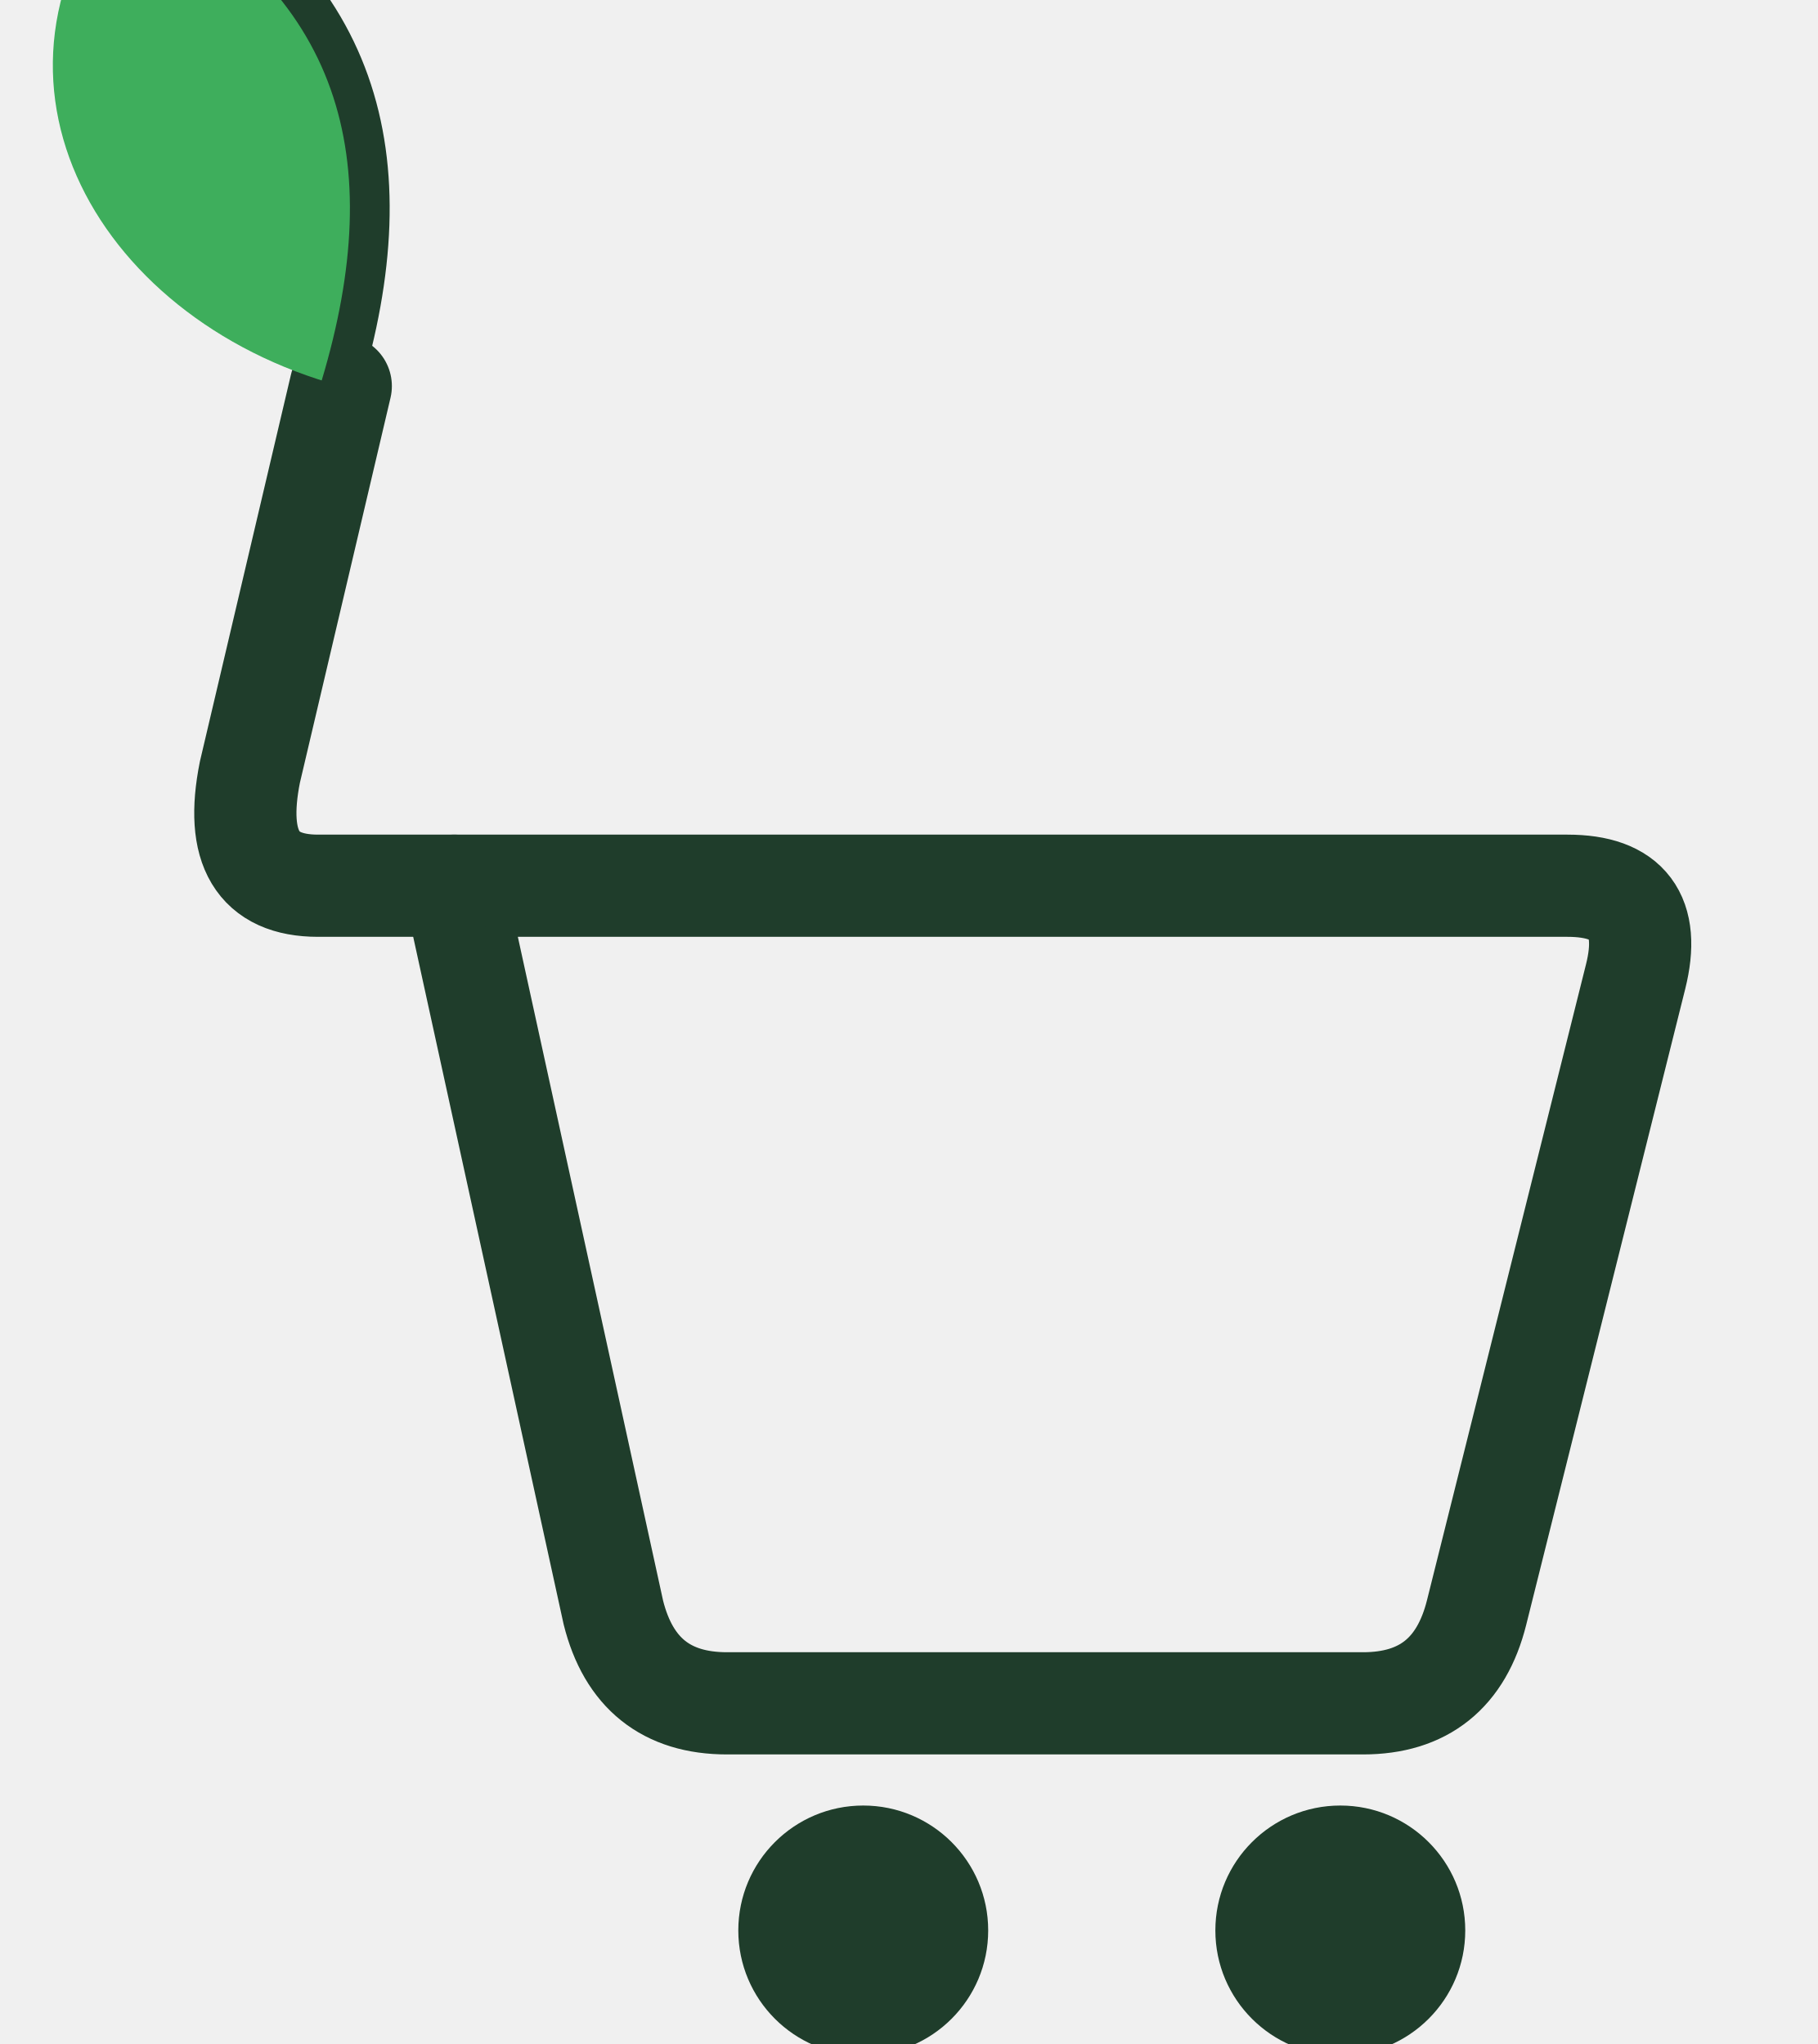
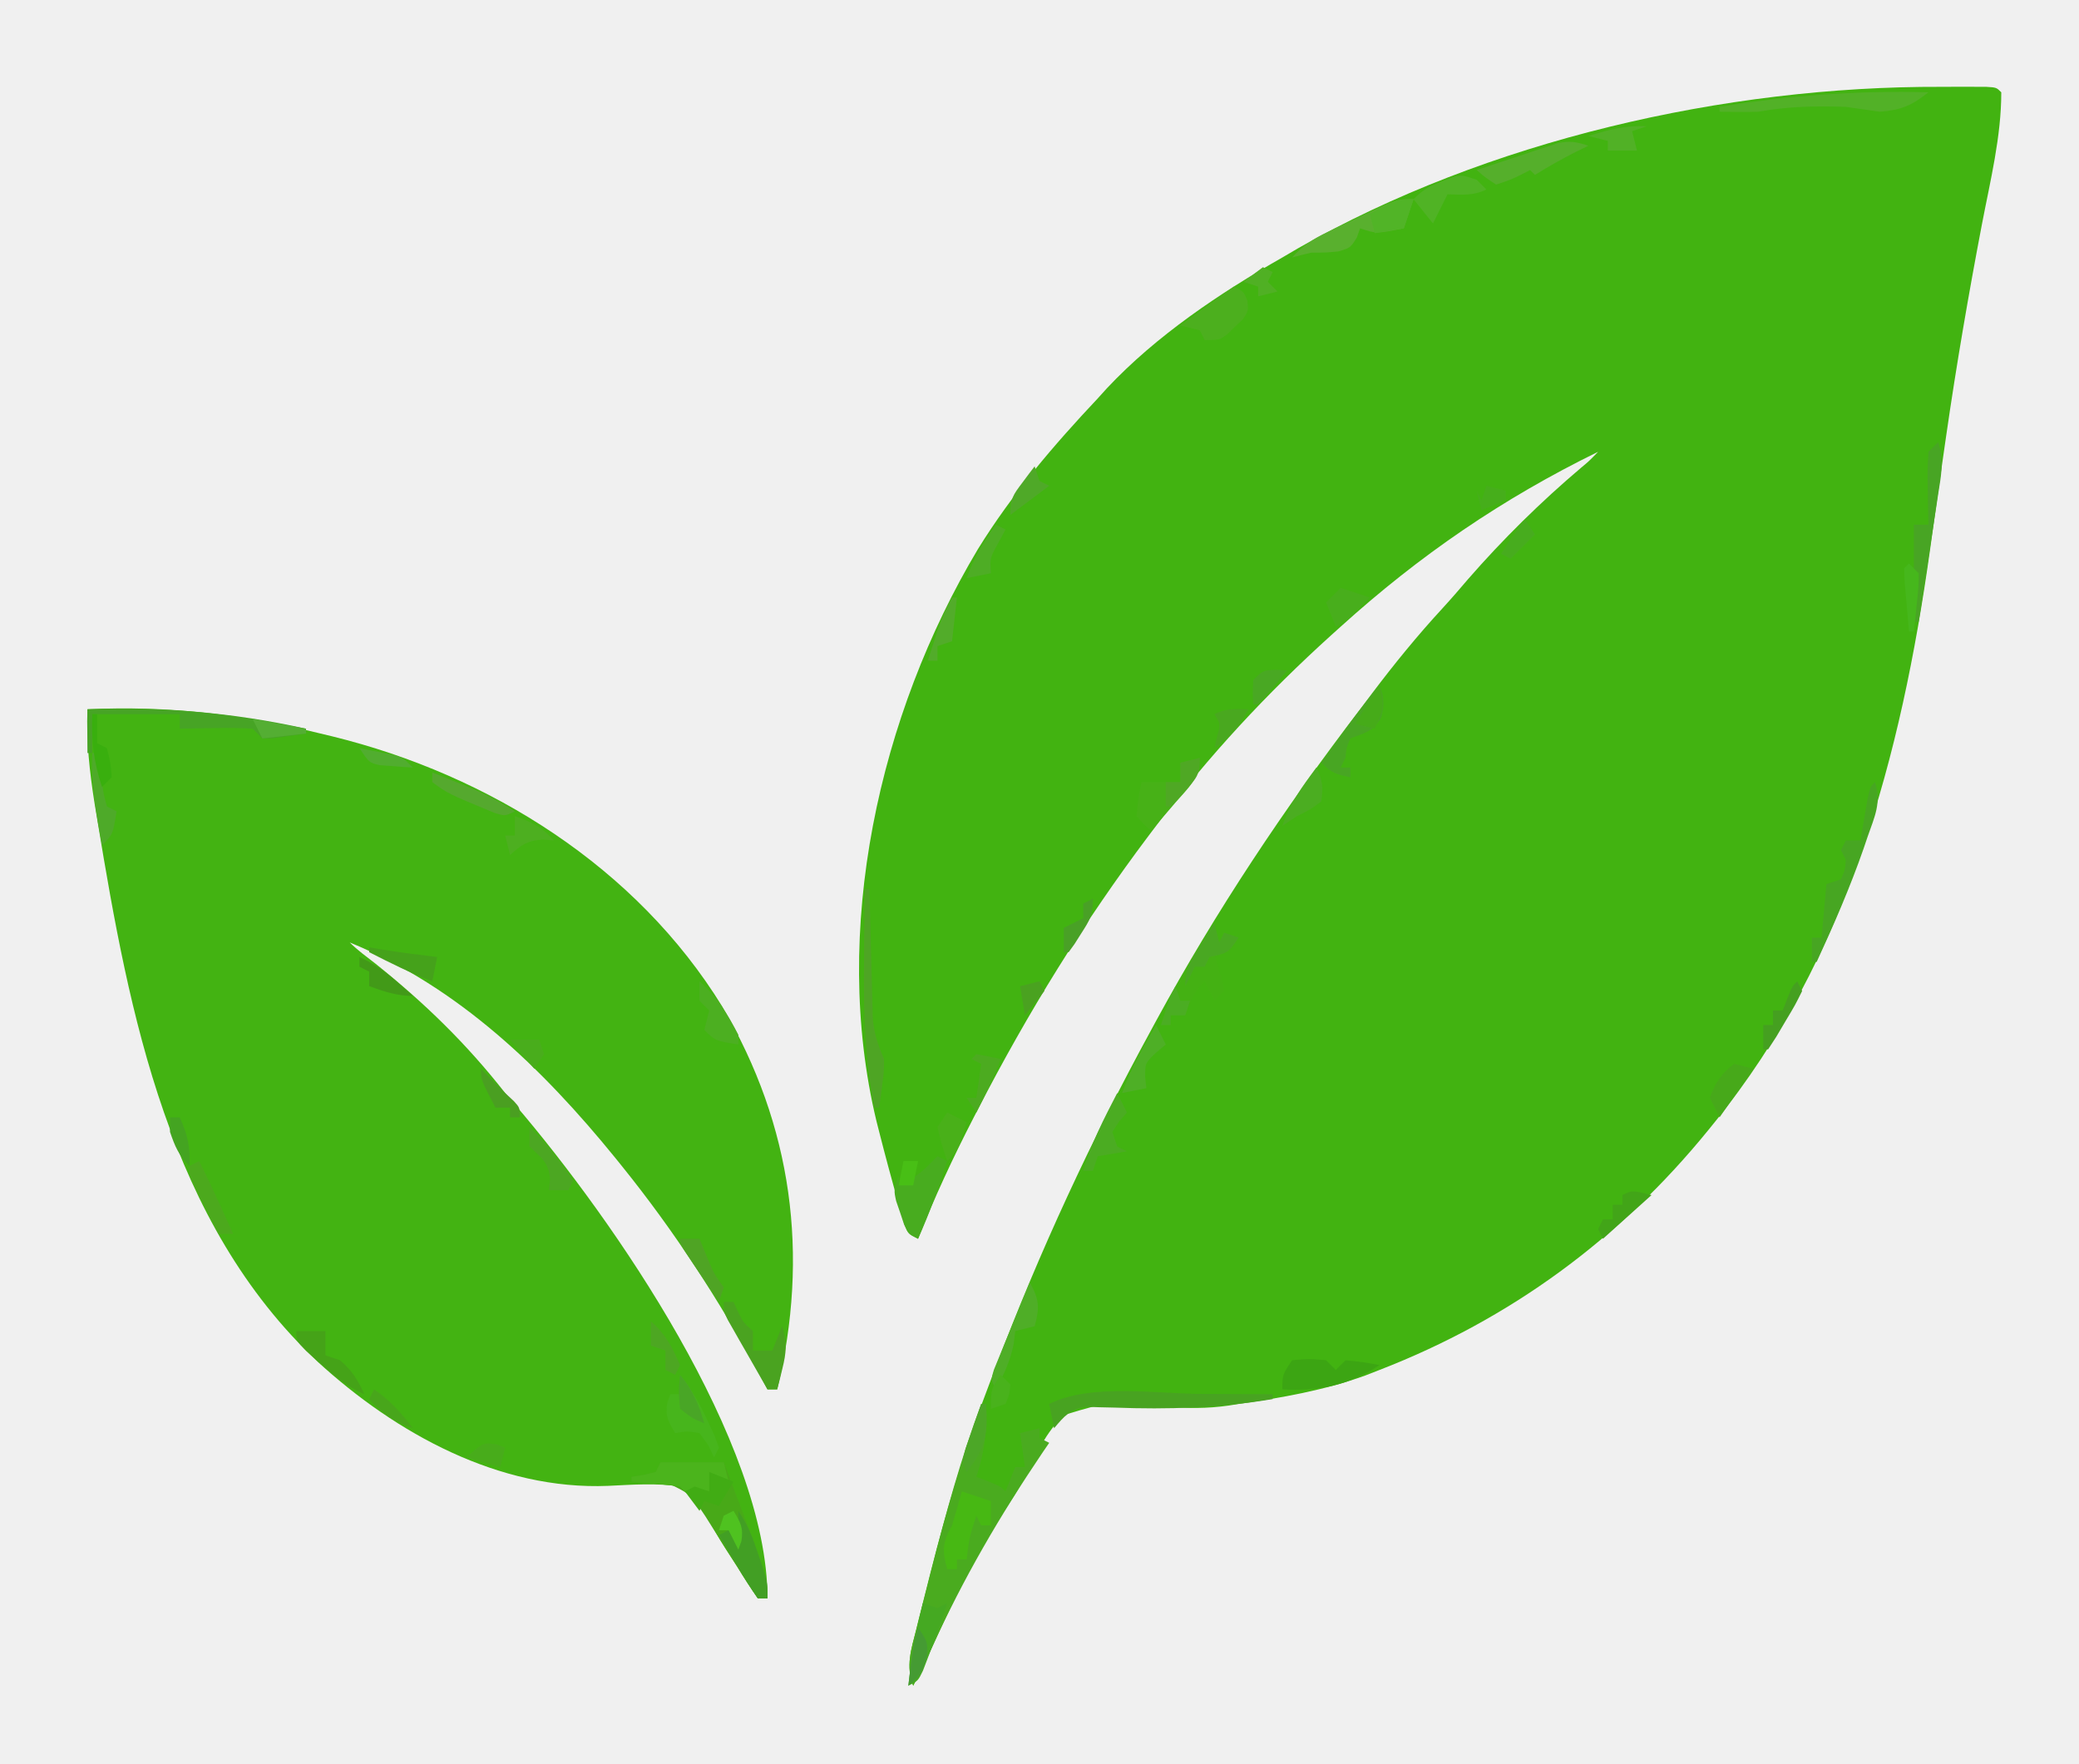
- <svg xmlns="http://www.w3.org/2000/svg" viewBox="0 0 160 180" role="img" aria-label="FreshCart">
-   <g transform="translate(20,20)">
-     <path d="M20 58 L118 58 Q126 58 124 66 L110 122 Q108 130 100 130 L44 130 Q36 130 34 122 L20 58 Z" fill="none" stroke="#1F3D2B" stroke-width="9" stroke-linejoin="round" stroke-linecap="round" />
-     <circle cx="56" cy="150" r="11" fill="#1F3D2B" />
-     <circle cx="98" cy="150" r="11" fill="#1F3D2B" />
-     <path d="M20 58 L8 58 Q0 58 2 48 L10 14" fill="none" stroke="#1F3D2B" stroke-width="9" stroke-linecap="round" stroke-linejoin="round" />
-     <g transform="translate(10,14)">
-       <path d="M0 0 C -22 -6 -34 -28 -18 -46 C -2 -40 8 -18 0 0 Z" fill="#3EAE5C" />
-       <path d="M0 0 C 6 -20 2 -36 -18 -46" fill="none" stroke="#1F3D2B" stroke-width="3.5" stroke-linecap="round" />
-     </g>
-   </g>
+ <svg xmlns="http://www.w3.org/2000/svg" version="1.1" width="428" height="363">
+   <path d="M0 0 C1.087 -0.004 2.173 -0.008 3.293 -0.012 C4.323 -0.01 5.353 -0.009 6.414 -0.008 C7.344 -0.007 8.275 -0.006 9.233 -0.004 C11.375 0.125 11.375 0.125 12.375 1.125 C12.385 10.23 10.101 19.371 8.395 28.274 C5.643 42.696 3.157 57.14 1.055 71.672 C0.91 72.668 0.91 72.668 0.763 73.685 C-0.284 80.913 -1.305 88.144 -2.303 95.378 C-8.224 137.624 -19.263 179.401 -46.625 213.125 C-47.076 213.683 -47.527 214.241 -47.992 214.815 C-66.187 237.158 -88.722 253.696 -115.625 264.125 C-116.596 264.504 -117.566 264.883 -118.566 265.273 C-127.029 268.336 -135.746 269.841 -144.625 271.125 C-145.314 271.236 -146.002 271.347 -146.712 271.461 C-151.117 272.082 -155.152 272.069 -159.586 271.66 C-170.514 270.364 -170.514 270.364 -180.688 273.433 C-184.222 277.028 -186.379 281.357 -188.514 285.88 C-189.939 288.76 -191.675 291.349 -193.465 294.01 C-199.169 302.565 -203.458 311.763 -207.695 321.106 C-208.941 323.812 -210.273 326.471 -211.625 329.125 C-213.183 325.138 -212.048 321.646 -211.035 317.668 C-210.766 316.571 -210.766 316.571 -210.492 315.452 C-209.902 313.069 -209.296 310.691 -208.688 308.312 C-208.482 307.501 -208.277 306.689 -208.065 305.852 C-204.634 292.328 -200.643 279.153 -195.625 266.125 C-195.172 264.924 -195.172 264.924 -194.71 263.698 C-185.672 239.801 -174.859 216.542 -162.625 194.125 C-162.103 193.16 -162.103 193.16 -161.57 192.176 C-149.392 169.781 -135.114 148.355 -119.625 128.125 C-118.803 127.033 -117.981 125.941 -117.16 124.848 C-112.584 118.787 -107.842 112.964 -102.691 107.375 C-100.869 105.391 -99.117 103.367 -97.375 101.312 C-90.245 93.135 -82.395 85.399 -74.113 78.395 C-72.497 77.05 -72.497 77.05 -70.625 75.125 C-90.32 84.762 -107.377 96.44 -123.625 111.125 C-124.24 111.678 -124.854 112.231 -125.488 112.801 C-138.858 124.885 -150.801 137.716 -161.625 152.125 C-162.369 153.108 -162.369 153.108 -163.127 154.111 C-176.503 171.882 -188.057 190.627 -198.25 210.375 C-198.586 211.024 -198.922 211.674 -199.268 212.343 C-203.444 220.449 -207.264 228.64 -210.625 237.125 C-212.625 236.125 -212.625 236.125 -213.355 234.369 C-213.577 233.609 -213.799 232.849 -214.027 232.066 C-214.277 231.216 -214.526 230.365 -214.783 229.489 C-216.112 224.713 -217.407 219.931 -218.625 215.125 C-218.907 214.016 -218.907 214.016 -219.195 212.884 C-228.622 173.686 -218.669 129.238 -198.301 95.156 C-191.25 83.761 -182.78 73.856 -173.625 64.125 C-172.691 63.092 -172.691 63.092 -171.738 62.039 C-161.553 51.19 -148.5 42.444 -135.625 35.125 C-134.012 34.179 -134.012 34.179 -132.367 33.215 C-93.506 11.038 -44.475 -0.164 0 0 Z " fill="#42B311" transform="translate(399.625,17.875)" />
+   <path d="M0 0 C16.663 -0.771 31.819 1.025 48 5 C48.802 5.192 49.603 5.384 50.429 5.583 C82.811 13.541 113.029 32.518 130.688 61.188 C145.141 85.719 148.663 112.315 142 140 C141.34 140 140.68 140 140 140 C139.394 138.875 138.788 137.749 138.164 136.59 C129.949 121.476 120.803 107.39 110 94 C109.566 93.461 109.131 92.923 108.684 92.368 C93.712 73.938 76.292 57.134 54 48 C55.628 49.628 57.5 50.958 59.312 52.375 C69.413 60.469 78.01 68.804 86 79 C86.715 79.838 87.431 80.676 88.168 81.539 C108.443 105.295 140 150.802 140 183 C139.34 183 138.68 183 138 183 C136.52 180.881 135.159 178.764 133.812 176.562 C132.983 175.279 132.152 173.997 131.32 172.715 C129.915 170.52 128.711 168.414 127.555 166.066 C125.925 163.155 124.884 161.725 122 160 C117.103 159.224 112.142 159.635 107.211 159.859 C84.799 160.794 63.536 149.089 47.46 134.366 C16.794 105.688 8.639 62.896 2.125 23.312 C1.91 22.019 1.694 20.725 1.472 19.392 C0.433 12.841 -0.244 6.632 0 0 Z " fill="#43B312" transform="translate(18,146)" />
+   <path d="M0 0 C0.33 0 0.66 0 1 0 C1.194 5.527 0.748 9.756 -1 15 C-0.196 15.309 0.609 15.619 1.438 15.938 C4 17 4 17 5 18 C5.66 16.35 6.32 14.7 7 13 C7.66 13 8.32 13 9 13 C8.67 10.69 8.34 8.38 8 6 C9.32 5.67 10.64 5.34 12 5 C12 5.66 12 6.32 12 7 C12.66 7.33 13.32 7.66 14 8 C13.527 8.692 13.054 9.384 12.566 10.098 C3.861 22.978 -3.729 35.979 -10.147 50.153 C-11.369 52.8 -12.678 55.401 -14 58 C-15.599 53.968 -14.376 50.388 -13.34 46.367 C-13.155 45.621 -12.969 44.876 -12.779 44.107 C-12.175 41.694 -11.557 39.284 -10.938 36.875 C-10.732 36.062 -10.526 35.248 -10.314 34.41 C-7.366 22.767 -4.199 11.264 0 0 Z " fill="#4AAB1F" transform="translate(202,289)" />
+   <path d="M0 0 C4.29 0 8.58 0 13 0 C22 23.738 22 23.738 22 28 C21.34 28 20.68 28 20 28 C18.52 25.881 17.156 23.765 15.812 21.562 C14.997 20.277 14.179 18.993 13.359 17.711 C11.96 15.516 10.575 13.314 9.203 11.102 C6.146 6.547 6.146 6.547 1.344 4.234 C-1.147 3.969 -3.501 3.874 -6 4 C-6 3.67 -6 3.34 -6 3 C-5.196 2.876 -4.391 2.752 -3.562 2.625 C-2.717 2.419 -1.871 2.212 -1 2 C-0.67 1.34 -0.34 0.68 0 0 Z " fill="#48A918" transform="translate(136,301)" />
+   <path d="M0 0 C0.33 1.32 0.66 2.64 1 4 C1.33 3.34 1.66 2.68 2 2 C2.99 2.33 3.98 2.66 5 3 C4.01 4.485 4.01 4.485 3 6 C2.01 6 1.02 6 0 6 C0.144 6.577 0.289 7.155 0.438 7.75 C0.623 8.492 0.809 9.235 1 10 C1.34 11.052 1.34 11.052 1.688 12.125 C1.791 12.744 1.894 13.363 2 14 C1.34 14.66 0.68 15.32 0 16 C-0.66 14.68 -1.32 13.36 -2 12 C-4.222 14.222 -4.926 16.085 -6 19 C-6.99 19 -7.98 19 -9 19 C-9 19.66 -9 20.32 -9 21 C-9.66 21 -10.32 21 -11 21 C-9.532 15.821 -7.185 11.656 -4.375 7.125 C-3.955 6.437 -3.535 5.748 -3.102 5.039 C-2.073 3.356 -1.037 1.678 0 0 Z " fill="#44B113" transform="translate(250,190)" />
+   <path d="M0 0 C1.434 0.005 2.868 0.01 4.303 0.014 C7.764 0.025 11.226 0.042 14.688 0.062 C14.688 0.393 14.688 0.723 14.688 1.062 C3.745 2.889 -6.794 3.23 -17.881 2.812 C-18.915 2.789 -19.95 2.766 -21.016 2.742 C-21.94 2.709 -22.865 2.675 -23.817 2.64 C-27.066 3.19 -28.229 4.591 -30.312 7.062 C-30.642 5.412 -30.973 3.763 -31.312 2.062 C-22.798 -2.195 -9.494 -0.059 0 0 Z " fill="#48A321" transform="translate(247.3125,286.9375)" />
+   <path d="M0 0 C0.66 0.33 1.32 0.66 2 1 C0.252 6.467 -1.658 11.758 -4 17 C-6 16 -6 16 -6.887 14.039 C-7.151 13.242 -7.415 12.446 -7.688 11.625 C-8.095 10.438 -8.095 10.438 -8.512 9.227 C-9 7 -9 7 -8 4 C-8 4.66 -8 5.32 -8 6 C-5.532 4.848 -3.952 3.952 -2 2 C-1.34 1.34 -0.68 0.68 0 0 Z " fill="#48AC1F" transform="translate(193,238)" />
+   <path d="M0 0 C15.525 -0.513 29.828 0.633 45 4 C45 4.33 45 4.66 45 5 C43.544 5.222 42.085 5.427 40.625 5.625 C39.813 5.741 39.001 5.857 38.164 5.977 C37.45 5.984 36.736 5.992 36 6 C35.34 5.34 34.68 4.68 34 4 C31.419 3.855 28.951 3.813 26.375 3.875 C25.669 3.884 24.962 3.893 24.234 3.902 C22.489 3.926 20.745 3.962 19 4 C19 3.01 19 2.02 19 1 C13.06 1 7.12 1 1 1 C1 3.64 1 6.28 1 9 C0.67 9 0.34 9 0 9 C0 6.03 0 3.06 0 0 Z " fill="#47A425" transform="translate(18,146)" />
+   <path d="M0 0 C-3.404 2.711 -5.602 3.655 -10 4 C-12.334 3.673 -14.667 3.339 -17 3 C-23.135 2.777 -28.954 2.901 -35 4 C-37.673 4.083 -40.324 4.046 -43 4 C-43 3.67 -43 3.34 -43 3 C-28.558 0.641 -14.629 -0.404 0 0 Z " fill="#52B127" transform="translate(397,19)" />
+   <path d="M0 0 C-0.66 1.98 -1.32 3.96 -2 6 C-7.625 7.125 -7.625 7.125 -11 6 C-11.227 6.639 -11.454 7.279 -11.688 7.938 C-13 10 -13 10 -15.438 10.75 C-18 11 -18 11 -21 11 C-22.34 11.306 -23.675 11.635 -25 12 C-22.773 9.537 -20.648 8.159 -17.656 6.738 C-16.822 6.342 -15.988 5.946 -15.129 5.537 C-13.828 4.931 -13.828 4.931 -12.5 4.312 C-11.632 3.897 -10.765 3.481 -9.871 3.053 C-3.385 0 -3.385 0 0 0 Z " fill="#59B02E" transform="translate(291,41)" />
+   <path d="M0 0 C0 4.205 -2.367 6.167 -5 9.188 C-5.477 9.746 -5.954 10.305 -6.445 10.881 C-7.624 12.26 -8.811 13.631 -10 15 C-11.52 13.73 -11.52 13.73 -13 12 C-12.688 8.312 -12.688 8.312 -12 5 C-9.36 5 -6.72 5 -4 5 C-4 3.68 -4 2.36 -4 1 C-2.68 0.67 -1.36 0.34 0 0 Z " fill="#47B117" transform="translate(247,156)" />
+   <path d="M0 0 C1.98 0.66 3.96 1.32 6 2 C6 3.65 6 5.3 6 7 C5.34 7 4.68 7 4 7 C3.67 6.34 3.34 5.68 3 5 C1.555 9.426 1.555 9.426 1 14 C0.34 14 -0.32 14 -1 14 C-1 14.66 -1 15.32 -1 16 C-1.66 16 -2.32 16 -3 16 C-4.09 12.075 -3.96 10.507 -2 7 C-1.303 4.676 -0.631 2.343 0 0 Z " fill="#47B813" transform="translate(198,307)" />
+   <path d="M0 0 C1.397 4.192 -0.109 7.176 -1.5 11.188 C-1.768 11.978 -2.037 12.769 -2.313 13.583 C-5.092 21.589 -8.458 29.307 -12 37 C-12.33 37 -12.66 37 -13 37 C-13 35.35 -13 33.7 -13 32 C-12.34 32 -11.68 32 -11 32 C-10.67 28.37 -10.34 24.74 -10 21 C-9.01 20.67 -8.02 20.34 -7 20 C-6.167 18.083 -6.167 18.083 -6 16 C-6.33 15.34 -6.66 14.68 -7 14 C-6.67 13.34 -6.34 12.68 -6 12 C-5.01 12 -4.02 12 -3 12 C-2.867 11.218 -2.734 10.435 -2.598 9.629 C-2.421 8.617 -2.244 7.605 -2.062 6.562 C-1.888 5.553 -1.714 4.544 -1.535 3.504 C-1 1 -1 1 0 0 Z " fill="#47A622" transform="translate(386,161)" />
+   <path d="M0 0 C2 1 2 1 2.797 2.859 C3 5 3 5 1.891 6.703 C1.349 7.214 0.808 7.724 0.25 8.25 C-0.281 8.771 -0.812 9.292 -1.359 9.828 C-3 11 -3 11 -6 11 C-6.33 10.34 -6.66 9.68 -7 9 C-8.32 8.67 -9.64 8.34 -11 8 C-7.37 5.36 -3.74 2.72 0 0 Z " fill="#4CAF1E" transform="translate(254,59)" />
+   <path d="M0 0 C3.5 -0.312 3.5 -0.312 7 0 C7.66 0.66 8.32 1.32 9 2 C9.66 1.34 10.32 0.68 11 0 C14.625 0.375 14.625 0.375 18 1 C11.706 5.196 5.468 6.407 -2 6 C-2 3 -2 3 0 0 Z " fill="#3CA513" transform="translate(266,280)" />
+   <path d="M0 0 C4.29 0 8.58 0 13 0 C13.33 1.32 13.66 2.64 14 4 C13.01 4 12.02 4 11 4 C10.67 4.66 10.34 5.32 10 6 C8.334 6.043 6.666 6.041 5 6 C4.67 5.67 4.34 5.34 4 5 C2.318 4.767 0.629 4.587 -1.062 4.438 C-1.982 4.354 -2.901 4.27 -3.848 4.184 C-4.913 4.093 -4.913 4.093 -6 4 C-6 3.67 -6 3.34 -6 3 C-5.196 2.876 -4.391 2.752 -3.562 2.625 C-2.717 2.419 -1.871 2.212 -1 2 C-0.67 1.34 -0.34 0.68 0 0 Z " fill="#4BB41C" transform="translate(136,301)" />
+   <path d="M0 0 C2.442 3.031 4.13 6.09 5.75 9.625 C6.199 10.587 6.647 11.548 7.109 12.539 C7.403 13.351 7.697 14.163 8 15 C7.67 15.66 7.34 16.32 7 17 C6.608 16.175 6.216 15.35 5.812 14.5 C5.214 13.675 4.616 12.85 4 12 C1.373 11.582 1.373 11.582 -1 12 C-2.429 9.646 -3.087 8.52 -2.625 5.75 C-2.419 5.173 -2.212 4.595 -2 4 C-1.34 4 -0.68 4 0 4 C0 2.68 0 1.36 0 0 Z " fill="#47B51C" transform="translate(140,283)" />
+   <path d="M0 0 C0.954 2.576 1.02 3.917 0.375 6.625 C-1.358 9.619 -2.856 9.791 -6 11 C-6.824 12.961 -6.824 12.961 -7 15 C-7.33 15.66 -7.66 16.32 -8 17 C-7.34 17 -6.68 17 -6 17 C-6 17.66 -6 18.32 -6 19 C-8.867 18.427 -9.861 18.139 -12 16 C-10.752 14.27 -9.501 12.541 -8.25 10.812 C-7.554 9.85 -6.858 8.887 -6.141 7.895 C-4.154 5.209 -2.105 2.593 0 0 Z " fill="#48A623" transform="translate(284,141)" />
+   <path d="M0 0 C0.66 0 1.32 0 2 0 C2.289 0.619 2.578 1.238 2.875 1.875 C3.937 4.133 3.937 4.133 6 6 C6 7.32 6 8.64 6 10 C7.32 10 8.64 10 10 10 C10.66 8.35 11.32 6.7 12 5 C13.073 8.272 12.893 10.429 12.062 13.75 C11.868 14.549 11.673 15.348 11.473 16.172 C11.317 16.775 11.161 17.378 11 18 C10.34 18 9.68 18 9 18 C7.495 15.378 5.996 12.753 4.5 10.125 C3.856 9.005 3.856 9.005 3.199 7.863 C2.793 7.148 2.387 6.432 1.969 5.695 C1.592 5.035 1.215 4.376 0.826 3.696 C0 2 0 2 0 0 Z " fill="#4AA320" transform="translate(149,268)" />
+   <path d="M0 0 C0.33 0 0.66 0 1 0 C1.02 0.883 1.04 1.765 1.06 2.675 C1.138 5.964 1.225 9.253 1.317 12.543 C1.356 13.964 1.39 15.384 1.422 16.805 C1.468 18.854 1.526 20.901 1.586 22.949 C1.617 24.18 1.649 25.411 1.681 26.678 C1.988 29.874 2.727 32.087 4 35 C3.977 37.676 3.977 37.676 3.625 40.312 C3.514 41.196 3.403 42.079 3.289 42.988 C3.194 43.652 3.098 44.316 3 45 C2.67 45 2.34 45 2 45 C0.071 34.966 -0.247 25.349 -0.125 15.188 C-0.115 13.705 -0.106 12.223 -0.098 10.74 C-0.076 7.16 -0.042 3.58 0 0 Z " fill="#4EA524" transform="translate(178,183)" />
+   <path d="M0 0 C1.27 3.809 0.613 6.861 0.004 10.73 C-0.108 11.481 -0.221 12.231 -0.337 13.004 C-0.697 15.4 -1.067 17.794 -1.438 20.188 C-1.684 21.812 -1.929 23.436 -2.174 25.061 C-2.775 29.042 -3.385 33.021 -4 37 C-4.33 37 -4.66 37 -5 37 C-5 30.4 -5 23.8 -5 17 C-4.01 17 -3.02 17 -2 17 C-2.023 15.94 -2.046 14.881 -2.07 13.789 C-2.089 12.401 -2.107 11.013 -2.125 9.625 C-2.142 8.926 -2.159 8.228 -2.176 7.508 C-2.193 5.671 -2.103 3.834 -2 2 C-1.34 1.34 -0.68 0.68 0 0 Z " fill="#48A524" transform="translate(399,91)" />
+   <path d="M0 0 C-0.887 0.433 -1.774 0.866 -2.688 1.312 C-5.544 2.768 -8.274 4.316 -11 6 C-11.33 5.67 -11.66 5.34 -12 5 C-12.598 5.309 -13.196 5.619 -13.812 5.938 C-16 7 -16 7 -19 8 C-21.188 6.562 -21.188 6.562 -23 5 C-19.922 3.962 -16.837 2.948 -13.75 1.938 C-12.877 1.643 -12.005 1.348 -11.105 1.045 C-10.261 0.771 -9.417 0.497 -8.547 0.215 C-7.772 -0.042 -6.997 -0.298 -6.198 -0.563 C-3.774 -1.045 -2.322 -0.779 0 0 Z " fill="#55AF2B" transform="translate(327,30)" />
+   <path d="M0 0 C2.01 3.015 2.992 5.575 4.125 9 C4.478 10.052 4.831 11.104 5.195 12.188 C6 15 6 15 6 18 C5.34 18 4.68 18 4 18 C2.534 15.857 1.189 13.733 -0.125 11.5 C-0.498 10.88 -0.87 10.26 -1.254 9.621 C-2.176 8.085 -3.089 6.543 -4 5 C-3.34 4.67 -2.68 4.34 -2 4 C-1.01 5.485 -1.01 5.485 0 7 C0 4.69 0 2.38 0 0 Z " fill="#429F24" transform="translate(152,311)" />
+   <path d="M0 0 C0.99 0.33 1.98 0.66 3 1 C3.66 0.67 4.32 0.34 5 0 C3.793 3.821 2.438 7.574 1 11.312 C0.505 12.606 0.505 12.606 0 13.926 C-1 16 -1 16 -3 17 C-2.369 11.219 -1.348 5.656 0 0 Z " fill="#45A922" transform="translate(190,330)" />
+   <path d="M0 0 C1.98 0 3.96 0 6 0 C6 1.65 6 3.3 6 5 C6.99 5.33 7.98 5.66 9 6 C11.426 8.038 12.71 10.122 14 13 C10.336 11.425 7.701 9.158 4.75 6.5 C3.858 5.706 2.966 4.912 2.047 4.094 C0 2 0 2 0 0 Z " fill="#45A318" transform="translate(61,274)" />
+   <path d="M0 0 C1.946 3.475 2.076 5.125 1 9 C-0.32 9.33 -1.64 9.66 -3 10 C-3.103 10.866 -3.206 11.732 -3.312 12.625 C-4.034 16.167 -5.271 18.843 -7 22 C-8 20 -8 20 -7.379 17.937 C-7.039 17.11 -6.698 16.282 -6.348 15.43 C-5.801 14.086 -5.801 14.086 -5.244 12.715 C-4.659 11.309 -4.659 11.309 -4.062 9.875 C-3.676 8.93 -3.29 7.985 -2.893 7.012 C-1.935 4.672 -0.971 2.335 0 0 Z " fill="#4FAE27" transform="translate(212,264)" />
+   <path d="M0 0 C0.66 1.32 1.32 2.64 2 4 C1.227 4.897 1.227 4.897 0.438 5.812 C-0.274 6.895 -0.274 6.895 -1 8 C-0.67 8.99 -0.34 9.98 0 11 C0.66 11.33 1.32 11.66 2 12 C0.02 12.33 -1.96 12.66 -4 13 C-4.33 13.99 -4.66 14.98 -5 16 C-5.66 16 -6.32 16 -7 16 C-5.354 10.315 -2.71 5.233 0 0 Z " fill="#4BAC22" transform="translate(230,225)" />
+   <path d="M0 0 C1.32 0.33 2.64 0.66 4 1 C1.69 4.3 -0.62 7.6 -3 11 C-3.66 9.68 -4.32 8.36 -5 7 C-4.024 4.073 -2.498 1.825 0 0 Z " fill="#47A91A" transform="translate(357,219)" />
+   <path d="M0 0 C0.66 0.66 1.32 1.32 2 2 C-0.709 3.354 -3.009 3.065 -6 3 C-6.99 4.98 -7.98 6.96 -9 9 C-10.32 7.35 -11.64 5.7 -13 4 C-10.962 1.962 -9.706 1.322 -7.062 0.312 C-6.373 0.041 -5.683 -0.231 -4.973 -0.512 C-3 -1 -3 -1 0 0 Z " fill="#50B325" transform="translate(304,37)" />
+   <path d="M0 0 C3.679 3.285 5.752 6.664 8 11 C8 11.66 8 12.32 8 13 C3.25 12.25 3.25 12.25 1 10 C1.333 8.667 1.667 7.333 2 6 C1.34 5.34 0.68 4.68 0 4 C0 2.68 0 1.36 0 0 Z " fill="#4CAF21" transform="translate(144,202)" />
+   <path d="M0 0 C0.825 0.144 1.65 0.289 2.5 0.438 C6.327 1.053 10.152 1.536 14 2 C13.67 3.65 13.34 5.3 13 7 C8.502 5.313 4.271 3.183 0 1 C0 0.67 0 0.34 0 0 Z " fill="#45A21B" transform="translate(76,195)" />
+   <path d="M0 0 C0.33 1.32 0.66 2.64 1 4 C1.33 3.34 1.66 2.68 2 2 C2.99 2.33 3.98 2.66 5 3 C2.763 6.356 2.575 6.193 -1 7 C-1.33 7.66 -1.66 8.32 -2 9 C-2.66 9 -3.32 9 -4 9 C-4.66 10.32 -5.32 11.64 -6 13 C-6 9.33 -4.925 7.9 -3 4.812 C-2.443 3.911 -1.886 3.01 -1.312 2.082 C-0.663 1.051 -0.663 1.051 0 0 Z " fill="#49A822" transform="translate(250,190)" />
+   <path d="M0 0 C1.635 3.21 3.14 6.468 4.625 9.75 C5.071 10.735 5.517 11.72 5.977 12.734 C6.314 13.482 6.652 14.23 7 15 C6.01 15 5.02 15 4 15 C2.995 13.044 1.996 11.085 1 9.125 C0.443 8.034 -0.114 6.944 -0.688 5.82 C-2 3 -2 3 -2 1 C-1.34 0.67 -0.68 0.34 0 0 Z " fill="#4CA91D" transform="translate(41,239)" />
+   <path d="M0 0 C-0.66 1.98 -1.32 3.96 -2 6 C-3.98 6.33 -5.96 6.66 -8 7 C-8.33 5.68 -8.66 4.36 -9 3 C-3.375 0 -3.375 0 0 0 Z " fill="#51B427" transform="translate(291,41)" />
+   <path d="M0 0 C1.32 0.66 2.64 1.32 4 2 C2.25 7.75 2.25 7.75 0 10 C-1.125 6.688 -1.125 6.688 -2 3 C-1.34 2.01 -0.68 1.02 0 0 Z " fill="#49B019" transform="translate(195,229)" />
+   <path d="M0 0 C2.475 0.99 2.475 0.99 5 2 C3.515 4.475 3.515 4.475 2 7 C1.01 6.67 0.02 6.34 -1 6 C-1.33 6.66 -1.66 7.32 -2 8 C-2.99 6.68 -3.98 5.36 -5 4 C-4.34 3.67 -3.68 3.34 -3 3 C-2.01 3.33 -1.02 3.66 0 4 C0 2.68 0 1.36 0 0 Z " fill="#41AC14" transform="translate(146,303)" />
+   <path d="M0 0 C0.66 1.32 1.32 2.64 2 4 C1.34 4.557 0.68 5.114 0 5.688 C-2.255 7.841 -2.255 7.841 -2.25 10.75 C-2.167 11.492 -2.085 12.235 -2 13 C-3.65 13.33 -5.3 13.66 -7 14 C-5.236 9.028 -2.606 4.566 0 0 Z " fill="#4EAF26" transform="translate(238,211)" />
+   <path d="M0 0 C1.98 0.66 3.96 1.32 6 2 C1.25 6.875 1.25 6.875 -1 8 C-1.66 6.35 -2.32 4.7 -3 3 C-2.01 2.01 -1.02 1.02 0 0 Z " fill="#48AE1C" transform="translate(276,121)" />
+   <path d="M0 0 C-3.3 2.97 -6.6 5.94 -10 9 C-10.33 8.34 -10.66 7.68 -11 7 C-10.67 6.34 -10.34 5.68 -10 5 C-9.34 5 -8.68 5 -8 5 C-8 4.01 -8 3.02 -8 2 C-7.34 2 -6.68 2 -6 2 C-6 1.34 -6 0.68 -6 0 C-4 -1 -4 -1 0 0 Z " fill="#42A518" transform="translate(340,246)" />
+   <path d="M0 0 C3.595 3.329 6.224 6.99 9 11 C8.67 11.66 8.34 12.32 8 13 C6.68 13 5.36 13 4 13 C4.082 12.258 4.165 11.515 4.25 10.75 C3.926 7.188 2.503 6.425 0 4 C0 2.68 0 1.36 0 0 Z " fill="#4CA722" transform="translate(109,232)" />
+   <path d="M0 0 C3.375 1.186 5.647 2.276 8 5 C6.886 4.907 6.886 4.907 5.75 4.812 C2.546 5.031 1.36 5.903 -1 8 C-1.33 6.68 -1.66 5.36 -2 4 C-1.34 4 -0.68 4 0 4 C0 2.68 0 1.36 0 0 Z " fill="#4DAF20" transform="translate(106,168)" />
+   <path d="M0 0 C0.33 0 0.66 0 1 0 C1.121 0.782 1.242 1.565 1.367 2.371 C1.535 3.383 1.702 4.395 1.875 5.438 C2.037 6.447 2.2 7.456 2.367 8.496 C2.576 9.322 2.785 10.149 3 11 C3.66 11.33 4.32 11.66 5 12 C4.25 16.75 4.25 16.75 2 19 C0.827 12.622 -0.295 6.497 0 0 Z " fill="#4EAA29" transform="translate(19,155)" />
+   <path d="M0 0 C1.898 0.766 3.793 1.538 5.688 2.312 C6.743 2.742 7.799 3.171 8.887 3.613 C11.754 4.89 14.351 6.324 17 8 C15 9 15 9 12.793 8.328 C3.237 4.374 3.237 4.374 0 2 C0 1.34 0 0.68 0 0 Z " fill="#55A92E" transform="translate(89,159)" />
+   <path d="M0 0 C1.32 0 2.64 0 4 0 C4.716 1.725 5.432 3.451 6.148 5.176 C7.068 7.265 7.068 7.265 9 10 C8.67 10.99 8.34 11.98 8 13 C6.664 11.023 5.331 9.043 4 7.062 C3.618 6.499 3.237 5.935 2.844 5.354 C0 1.113 0 1.113 0 0 Z " fill="#4FA424" transform="translate(140,255)" />
+   <path d="M0 0 C1.301 2.603 1.422 4.118 1 7 C-1.312 8.688 -1.312 8.688 -4 10 C-4.99 10.66 -5.98 11.32 -7 12 C-5.443 7.329 -2.916 3.913 0 0 Z " fill="#4BAD21" transform="translate(271,158)" />
+   <path d="M0 0 C0.66 0.33 1.32 0.66 2 1 C1.505 1.928 1.01 2.856 0.5 3.812 C-1.213 6.865 -1.213 6.865 -1 10 C-2.65 10.33 -4.3 10.66 -6 11 C-4.55 6.89 -2.489 3.567 0 0 Z " fill="#4EAD25" transform="translate(205,108)" />
+   <path d="M0 0 C1.675 0.286 3.344 0.618 5 1 C3.55 4.791 1.848 8.387 0 12 C-0.66 11.01 -1.32 10.02 -2 9 C-1.34 9 -0.68 9 0 9 C0.33 6.69 0.66 4.38 1 2 C0.34 1.67 -0.32 1.34 -1 1 C-0.67 0.67 -0.34 0.34 0 0 Z " fill="#4CAB20" transform="translate(201,217)" />
+   <path d="M0 0 C2.992 1.364 5.29 2.949 7.75 5.125 C8.67 5.933 8.67 5.933 9.609 6.758 C10.068 7.168 10.527 7.578 11 8 C7.62 8 5.165 7.125 2 6 C2 5.01 2 4.02 2 3 C1.34 2.67 0.68 2.34 0 2 C0 1.34 0 0.68 0 0 Z " fill="#429A18" transform="translate(74,197)" />
+   <path d="M0 0 C0 3.567 -0.637 4.105 -2.938 6.688 C-3.483 7.31 -4.028 7.933 -4.59 8.574 C-5.055 9.045 -5.521 9.515 -6 10 C-6.33 10 -6.66 10 -7 10 C-7 8.35 -7 6.7 -7 5 C-6.01 5 -5.02 5 -4 5 C-4 3.68 -4 2.36 -4 1 C-2.68 0.67 -1.36 0.34 0 0 Z " fill="#4FA824" transform="translate(247,156)" />
+   <path d="M0 0 C0.33 0 0.66 0 1 0 C0.67 2.97 0.34 5.94 0 9 C-0.99 9.33 -1.98 9.66 -3 10 C-3 10.99 -3 11.98 -3 13 C-3.66 13 -4.32 13 -5 13 C-4.546 11.582 -4.086 10.166 -3.625 8.75 C-3.242 7.567 -3.242 7.567 -2.852 6.359 C-2.048 4.134 -1.103 2.091 0 0 Z " fill="#52AC2A" transform="translate(196,123)" />
+   <path d="M0 0 C0.33 0.99 0.66 1.98 1 3 C1.66 3.33 2.32 3.66 3 4 C0.36 5.98 -2.28 7.96 -5 10 C-5 6.604 -4.478 5.934 -2.5 3.312 C-2.036 2.69 -1.572 2.067 -1.094 1.426 C-0.733 0.955 -0.372 0.485 0 0 Z " fill="#4FA928" transform="translate(213,96)" />
+   <path d="M0 0 C-0.99 0.33 -1.98 0.66 -3 1 C-2.67 2.32 -2.34 3.64 -2 5 C-3.98 5 -5.96 5 -8 5 C-8 4.34 -8 3.68 -8 3 C-9.32 2.67 -10.64 2.34 -12 2 C-7.88 0.708 -4.332 -0.263 0 0 Z " fill="#51B126" transform="translate(339,26)" />
+   <path d="M0 0 C0.33 0.66 0.66 1.32 1 2 C-0.398 4.82 -0.398 4.82 -2.375 8.125 C-3.022 9.221 -3.669 10.316 -4.336 11.445 C-4.885 12.288 -5.434 13.131 -6 14 C-6.33 14 -6.66 14 -7 14 C-7 12.35 -7 10.7 -7 9 C-6.34 9 -5.68 9 -5 9 C-5 8.01 -5 7.02 -5 6 C-4.34 6 -3.68 6 -3 6 C-2.691 5.196 -2.381 4.391 -2.062 3.562 C-1 1 -1 1 0 0 Z " fill="#45A020" transform="translate(370,202)" />
+   <path d="M0 0 C-1.911 3.536 -3.626 5.79 -7 8 C-6.814 7.216 -6.629 6.433 -6.438 5.625 C-5.74 3.029 -5.74 3.029 -7 1 C-4.537 -0.231 -2.72 -0.072 0 0 Z " fill="#49A81F" transform="translate(257,146)" />
+   <path d="M0 0 C1.073 4.294 0.797 5.195 -1 9 C-2.32 8.67 -3.64 8.34 -5 8 C-3.35 5.36 -1.7 2.72 0 0 Z " fill="#46AB19" transform="translate(284,141)" />
+   <path d="M0 0 C0.784 0.041 1.567 0.083 2.375 0.125 C1.399 1.295 0.419 2.461 -0.562 3.625 C-1.108 4.275 -1.653 4.924 -2.215 5.594 C-2.68 6.099 -3.146 6.604 -3.625 7.125 C-3.955 7.125 -4.285 7.125 -4.625 7.125 C-4.75 4.75 -4.75 4.75 -4.625 2.125 C-2.625 0.125 -2.625 0.125 0 0 Z " fill="#49A823" transform="translate(262.625,137.875)" />
+   <path d="M0 0 C0.33 0 0.66 0 1 0 C1.432 6.261 0.927 9.091 -3 14 C-4 12 -4 12 -3.223 9.18 C-2.84 8.089 -2.457 6.999 -2.062 5.875 C-1.682 4.779 -1.302 3.684 -0.91 2.555 C-0.61 1.712 -0.309 0.869 0 0 Z " fill="#4CA727" transform="translate(202,289)" />
+   <path d="M0 0 C2 3 2 3 1.812 6 C0.998 9.008 0.404 10.118 -2 12 C-1 3.429 -1 3.429 0 0 Z " fill="#459B33" transform="translate(189,335)" />
+   <path d="M0 0 C2.971 2.546 4.478 5.422 6 9 C5.67 9.66 5.34 10.32 5 11 C4.34 10.67 3.68 10.34 3 10 C3 8.68 3 7.36 3 6 C2.01 5.67 1.02 5.34 0 5 C0 3.35 0 1.7 0 0 Z " fill="#4DA722" transform="translate(134,272)" />
+   <path d="M0 0 C0 3.389 -0.644 4.398 -2.438 7.188 C-2.89 7.903 -3.342 8.618 -3.809 9.355 C-4.202 9.898 -4.595 10.441 -5 11 C-5.33 11 -5.66 11 -6 11 C-6 9.35 -6 7.7 -6 6 C-4.68 5.34 -3.36 4.68 -2 4 C-2 3.01 -2 2.02 -2 1 C-1.34 0.67 -0.68 0.34 0 0 Z " fill="#49A126" transform="translate(225,185)" />
+   <path d="M0 0 C0.33 0 0.66 0 1 0 C1 1.98 1 3.96 1 6 C1.66 6.33 2.32 6.66 3 7 C3.75 9.938 3.75 9.938 4 13 C3.34 13.66 2.68 14.32 2 15 C0.252 9.756 -0.194 5.527 0 0 Z " fill="#39AF0E" transform="translate(19,147)" />
+   <path d="M0 0 C0.66 0.66 1.32 1.32 2 2 C1.977 4.82 1.977 4.82 1.625 8.125 C1.514 9.221 1.403 10.316 1.289 11.445 C1.194 12.288 1.098 13.131 1 14 C0.67 14 0.34 14 0 14 C-0.194 11.855 -0.38 9.709 -0.562 7.562 C-0.719 5.77 -0.719 5.77 -0.879 3.941 C-0.919 2.971 -0.959 2 -1 1 C-0.67 0.67 -0.34 0.34 0 0 Z " fill="#46B71C" transform="translate(393,116)" />
+   <path d="M0 0 C0.866 0.34 0.866 0.34 1.75 0.688 C1.42 2.007 1.09 3.328 0.75 4.688 C-1.56 4.027 -3.87 3.368 -6.25 2.688 C-2.804 -0.389 -2.804 -0.389 0 0 Z " fill="#48AC1B" transform="translate(102.25,297.3125)" />
+   <path d="M0 0 C1.98 0 3.96 0 6 0 C6.33 0.99 6.66 1.98 7 3 C6.01 4.485 6.01 4.485 5 6 C3.35 4.02 1.7 2.04 0 0 Z " fill="#49AD1C" transform="translate(105,214)" />
+   <path d="M0 0 C1.429 2.354 2.087 3.48 1.625 6.25 C1.419 6.827 1.212 7.405 1 8 C0.34 6.68 -0.32 5.36 -1 4 C-1.66 4 -2.32 4 -3 4 C-2.67 3.01 -2.34 2.02 -2 1 C-1.34 0.67 -0.68 0.34 0 0 Z " fill="#4FC220" transform="translate(151,311)" />
+   <path d="M0 0 C1.667 1.667 3.333 3.333 5 5 C5.897 5.835 5.897 5.835 6.812 6.688 C8 8 8 8 8 10 C7.34 10 6.68 10 6 10 C6 9.34 6 8.68 6 8 C5.01 8 4.02 8 3 8 C0 2.25 0 2.25 0 0 Z " fill="#4A9F21" transform="translate(99,220)" />
+   <path d="M0 0 C0.33 0.99 0.66 1.98 1 3 C1.66 3 2.32 3 3 3 C2.67 3.99 2.34 4.98 2 6 C1.01 6 0.02 6 -1 6 C-1 6.66 -1 7.32 -1 8 C-1.66 8 -2.32 8 -3 8 C-1.125 2.25 -1.125 2.25 0 0 Z " fill="#4BAD23" transform="translate(242,203)" />
+   <path d="M0 0 C2.645 3.125 3.844 6.088 5 10 C2.5 8.938 2.5 8.938 0 7 C-0.312 3.312 -0.312 3.312 0 0 Z " fill="#49A626" transform="translate(140,283)" />
+   <path d="M0 0 C3.32 2.253 5.584 4.808 8 8 C4.063 6.688 1.773 5.081 -1 2 C-0.67 1.34 -0.34 0.68 0 0 Z " fill="#48A61B" transform="translate(77,286)" />
+   <path d="M0 0 C0.66 0.99 1.32 1.98 2 3 C0.35 4.65 -1.3 6.3 -3 8 C-3.66 7.67 -4.32 7.34 -5 7 C-1.125 1.125 -1.125 1.125 0 0 Z " fill="#47AC1E" transform="translate(314,107)" />
+   <path d="M0 0 C0.66 0.66 1.32 1.32 2 2 C1.812 4.062 1.812 4.062 1 6 C0.01 6.33 -0.98 6.66 -2 7 C-2 3 -2 3 0 0 Z " fill="#49B21C" transform="translate(206,283)" />
+   <path d="M0 0 C3.63 0.66 7.26 1.32 11 2 C11 2.33 11 2.66 11 3 C6.545 3.495 6.545 3.495 2 4 C1.34 2.68 0.68 1.36 0 0 Z " fill="#54AE33" transform="translate(52,148)" />
+   <path d="M0 0 C0.99 0 1.98 0 3 0 C2.67 1.65 2.34 3.3 2 5 C1.01 5 0.02 5 -1 5 C-0.67 3.35 -0.34 1.7 0 0 Z " fill="#48BF15" transform="translate(186,239)" />
+   <path d="M0 0 C1.46 0.282 2.918 0.576 4.375 0.875 C5.187 1.037 5.999 1.2 6.836 1.367 C9 2 9 2 11 4 C9.541 3.913 8.082 3.805 6.625 3.688 C5.813 3.629 5.001 3.571 4.164 3.512 C2 3 2 3 0 0 Z " fill="#51AD2F" transform="translate(74,154)" />
+   <path d="M0 0 C0.66 0 1.32 0 2 0 C3.604 3.508 4.22 6.144 4 10 C1.745 7.745 1.023 5.995 0 3 C0 2.01 0 1.02 0 0 Z " fill="#44A421" transform="translate(35,230)" />
+   <path d="M0 0 C0.33 0.66 0.66 1.32 1 2 C-0.32 3.65 -1.64 5.3 -3 7 C-3.33 5.02 -3.66 3.04 -4 1 C-2.68 0.67 -1.36 0.34 0 0 Z " fill="#4AA220" transform="translate(214,202)" />
+   <path d="M0 0 C1.32 0.33 2.64 0.66 4 1 C4 1.66 4 2.32 4 3 C2.35 3.66 0.7 4.32 -1 5 C-1.33 3.68 -1.66 2.36 -2 1 C-1.67 1.66 -1.34 2.32 -1 3 C-0.67 2.01 -0.34 1.02 0 0 Z " fill="#46AE1B" transform="translate(306,100)" />
+   <path d="M0 0 C0.66 0.33 1.32 0.66 2 1 C1.67 1.66 1.34 2.32 1 3 C1.66 3.66 2.32 4.32 3 5 C1.68 5.33 0.36 5.66 -1 6 C-1 5.34 -1 4.68 -1 4 C-1.99 3.67 -2.98 3.34 -4 3 C-2.68 2.01 -1.36 1.02 0 0 Z " fill="#50B024" transform="translate(260,55)" />
+   <path d="" fill="#FFFFFF" transform="translate(0,0)" />
+   <path d="" fill="#FFFFFF" transform="translate(0,0)" />
+   <path d="" fill="#FFFFFF" transform="translate(0,0)" />
+   <path d="" fill="#FFFFFF" transform="translate(0,0)" />
+   <path d="" fill="#FFFFFF" transform="translate(0,0)" />
+   <path d="" fill="#FFFFFF" transform="translate(0,0)" />
+   <path d="" fill="#FFFFFF" transform="translate(0,0)" />
+   <path d="" fill="#FFFFFF" transform="translate(0,0)" />
+   <path d="" fill="#FFFFFF" transform="translate(0,0)" />
+   <path d="" fill="#FFFFFF" transform="translate(0,0)" />
+   <path d="" fill="#FFFFFF" transform="translate(0,0)" />
+   <path d="" fill="#FFFFFF" transform="translate(0,0)" />
+   <path d="" fill="#FFFFFF" transform="translate(0,0)" />
+   <path d="" fill="#FFFFFF" transform="translate(0,0)" />
+   <path d="" fill="#FFFFFF" transform="translate(0,0)" />
+   <path d="" fill="#FFFFFF" transform="translate(0,0)" />
+   <path d="" fill="#FFFFFF" transform="translate(0,0)" />
+   <path d="" fill="#FFFFFF" transform="translate(0,0)" />
+   <path d="" fill="#FFFFFF" transform="translate(0,0)" />
+   <path d="" fill="#FFFFFF" transform="translate(0,0)" />
+   <path d="" fill="#FFFFFF" transform="translate(0,0)" />
+   <path d="" fill="#FFFFFF" transform="translate(0,0)" />
+   <path d="" fill="#FFFFFF" transform="translate(0,0)" />
+   <path d="" fill="#FFFFFE" transform="translate(0,0)" />
+   <path d="" fill="#FFFFFF" transform="translate(0,0)" />
+   <path d="" fill="#FFFFFF" transform="translate(0,0)" />
+   <path d="" fill="#FFFFFF" transform="translate(0,0)" />
+   <path d="" fill="#FFFFFF" transform="translate(0,0)" />
+   <path d="" fill="#FFFFFF" transform="translate(0,0)" />
+   <path d="" fill="#FFFFFF" transform="translate(0,0)" />
+   <path d="" fill="#FFFFFF" transform="translate(0,0)" />
+   <path d="" fill="#FFFFFF" transform="translate(0,0)" />
+   <path d="" fill="#FFFFFF" transform="translate(0,0)" />
+   <path d="" fill="#FFFFFF" transform="translate(0,0)" />
+   <path d="" fill="#FFFFFF" transform="translate(0,0)" />
+   <path d="" fill="#FFFFFF" transform="translate(0,0)" />
+   <path d="" fill="#FFFFFF" transform="translate(0,0)" />
+   <path d="" fill="#FFFFFF" transform="translate(0,0)" />
+   <path d="" fill="#FFFFFF" transform="translate(0,0)" />
+   <path d="" fill="#FFFFFF" transform="translate(0,0)" />
+   <path d="" fill="#FFFFFF" transform="translate(0,0)" />
+   <path d="" fill="#FFFFFF" transform="translate(0,0)" />
+   <path d="" fill="#FFFFFF" transform="translate(0,0)" />
+   <path d="" fill="#FFFFFF" transform="translate(0,0)" />
+   <path d="" fill="#FFFFFF" transform="translate(0,0)" />
+   <path d="" fill="#FFFFFF" transform="translate(0,0)" />
+   <path d="" fill="#FFFFFF" transform="translate(0,0)" />
+   <path d="" fill="#FFFFFF" transform="translate(0,0)" />
+   <path d="" fill="#FFFFFF" transform="translate(0,0)" />
+   <path d="" fill="#FFFFFF" transform="translate(0,0)" />
+   <path d="" fill="#FFFFFF" transform="translate(0,0)" />
</svg>
